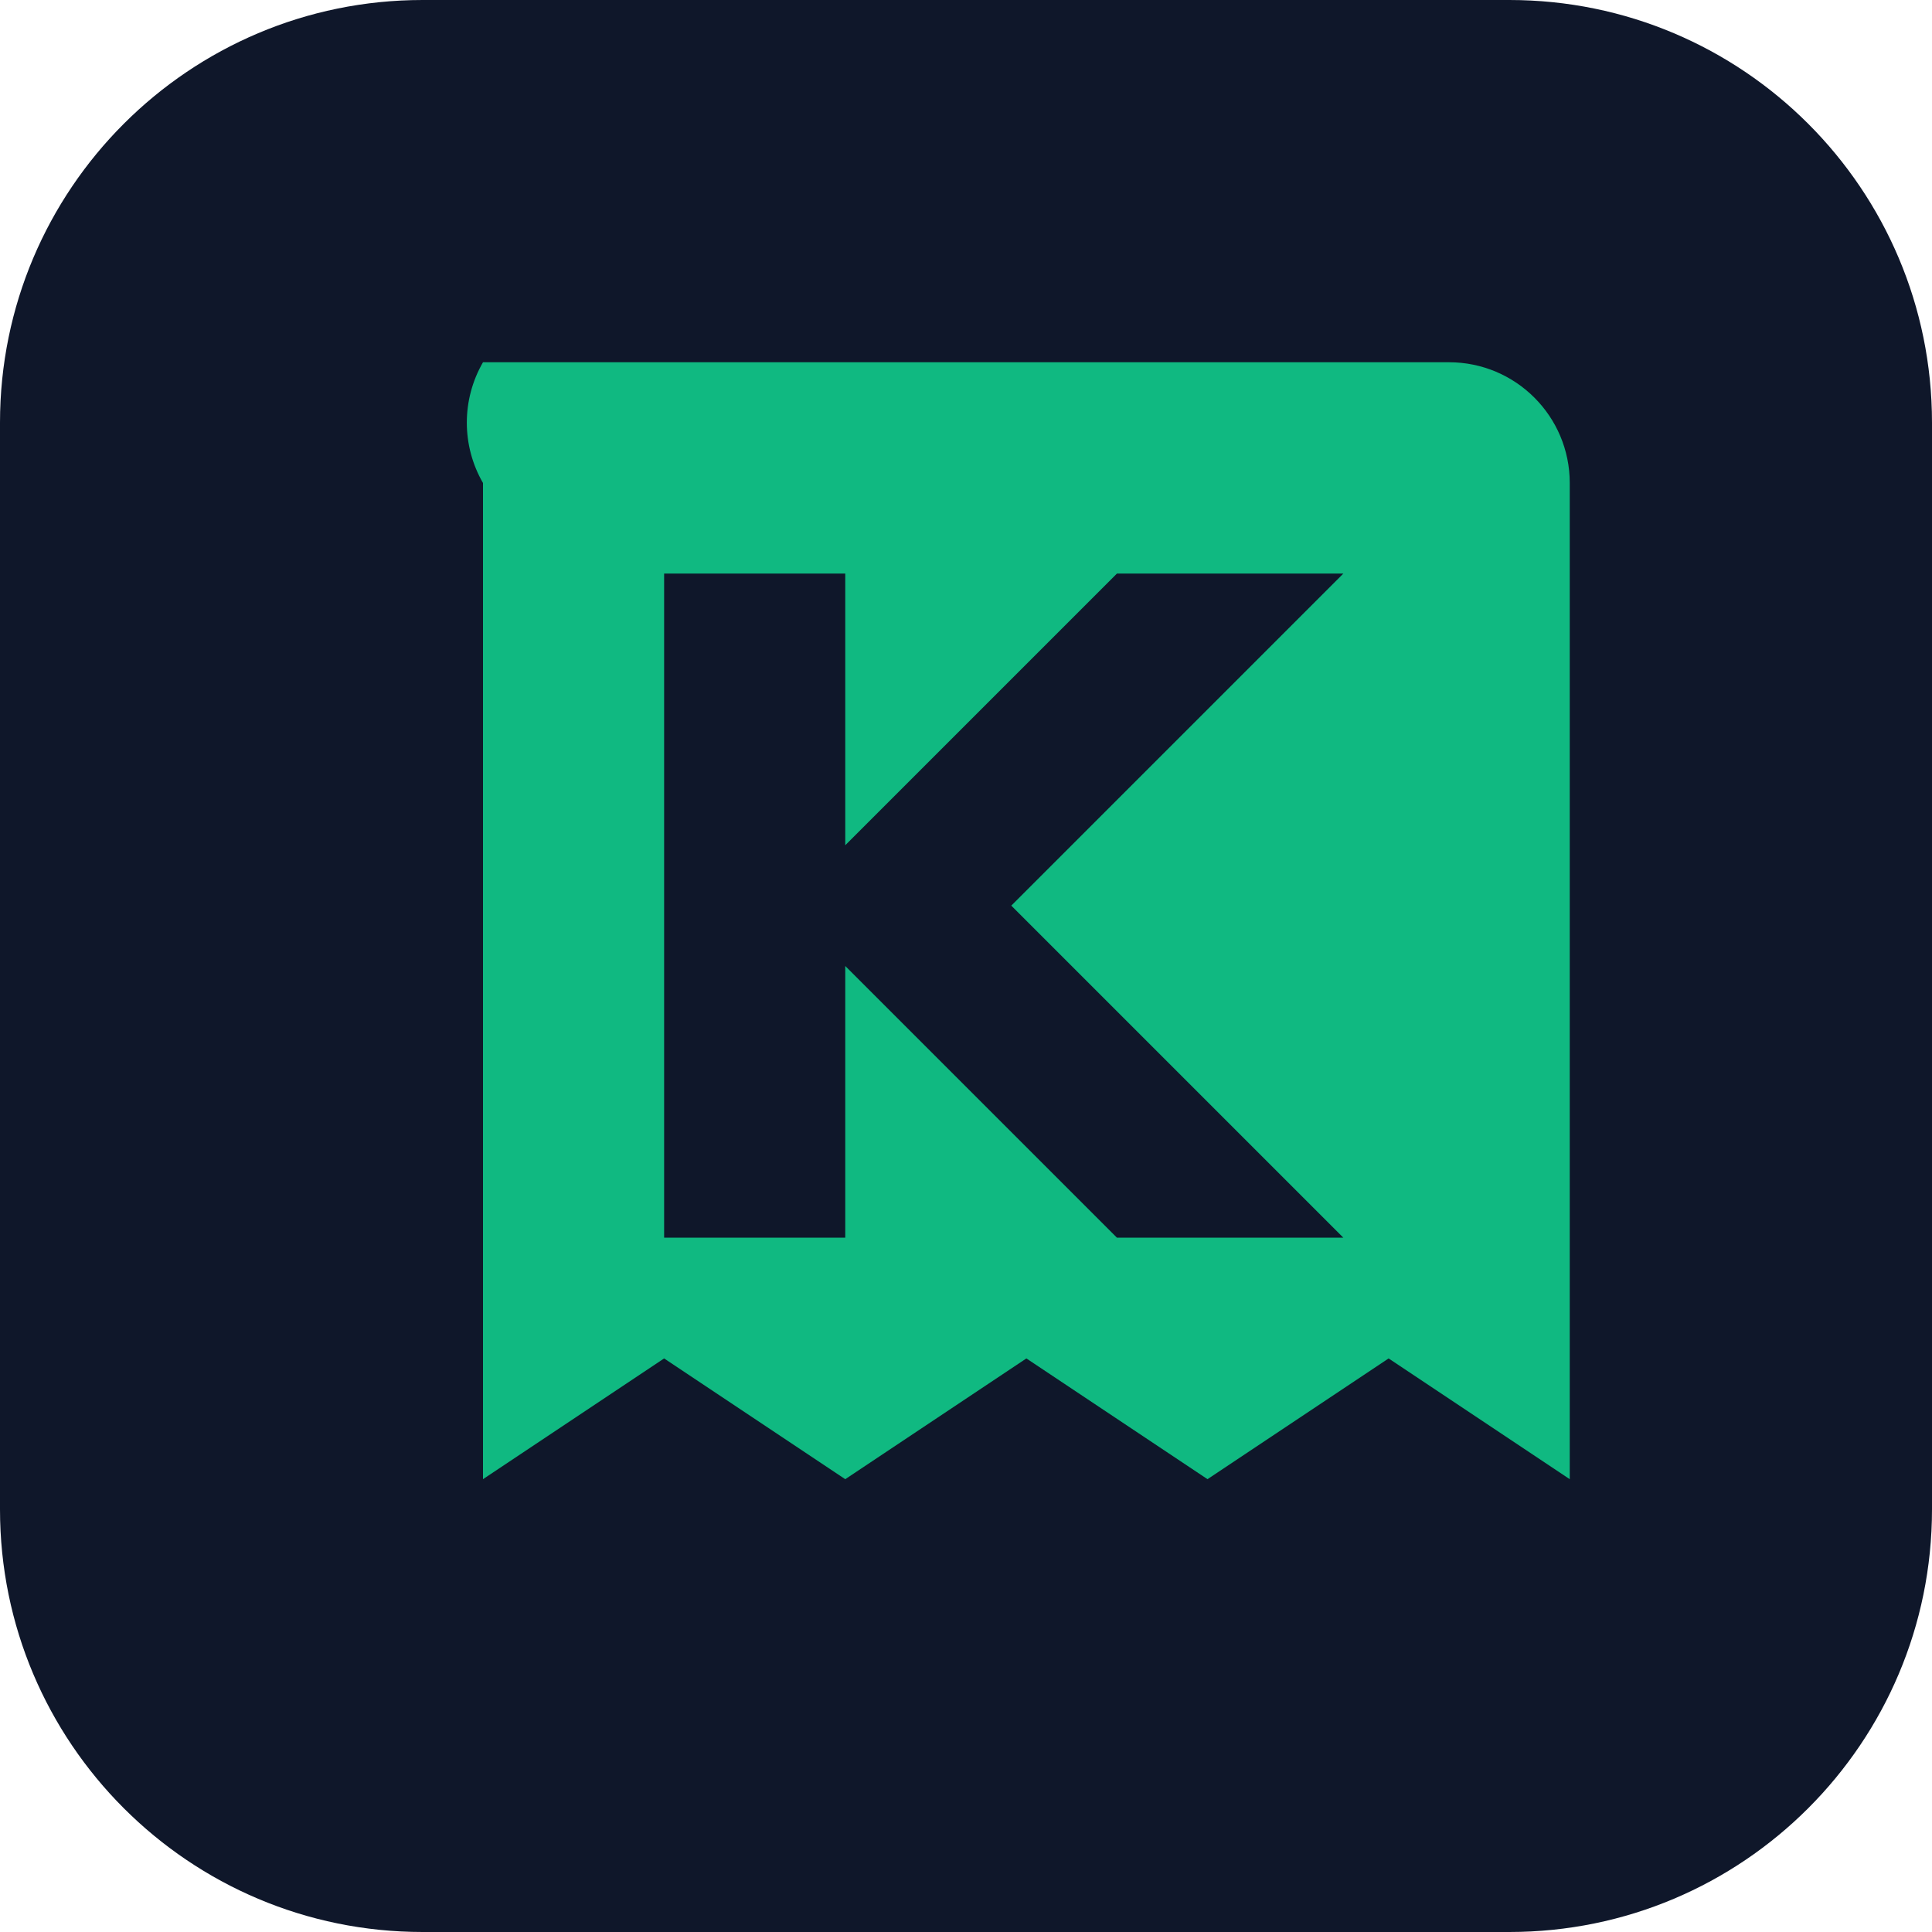
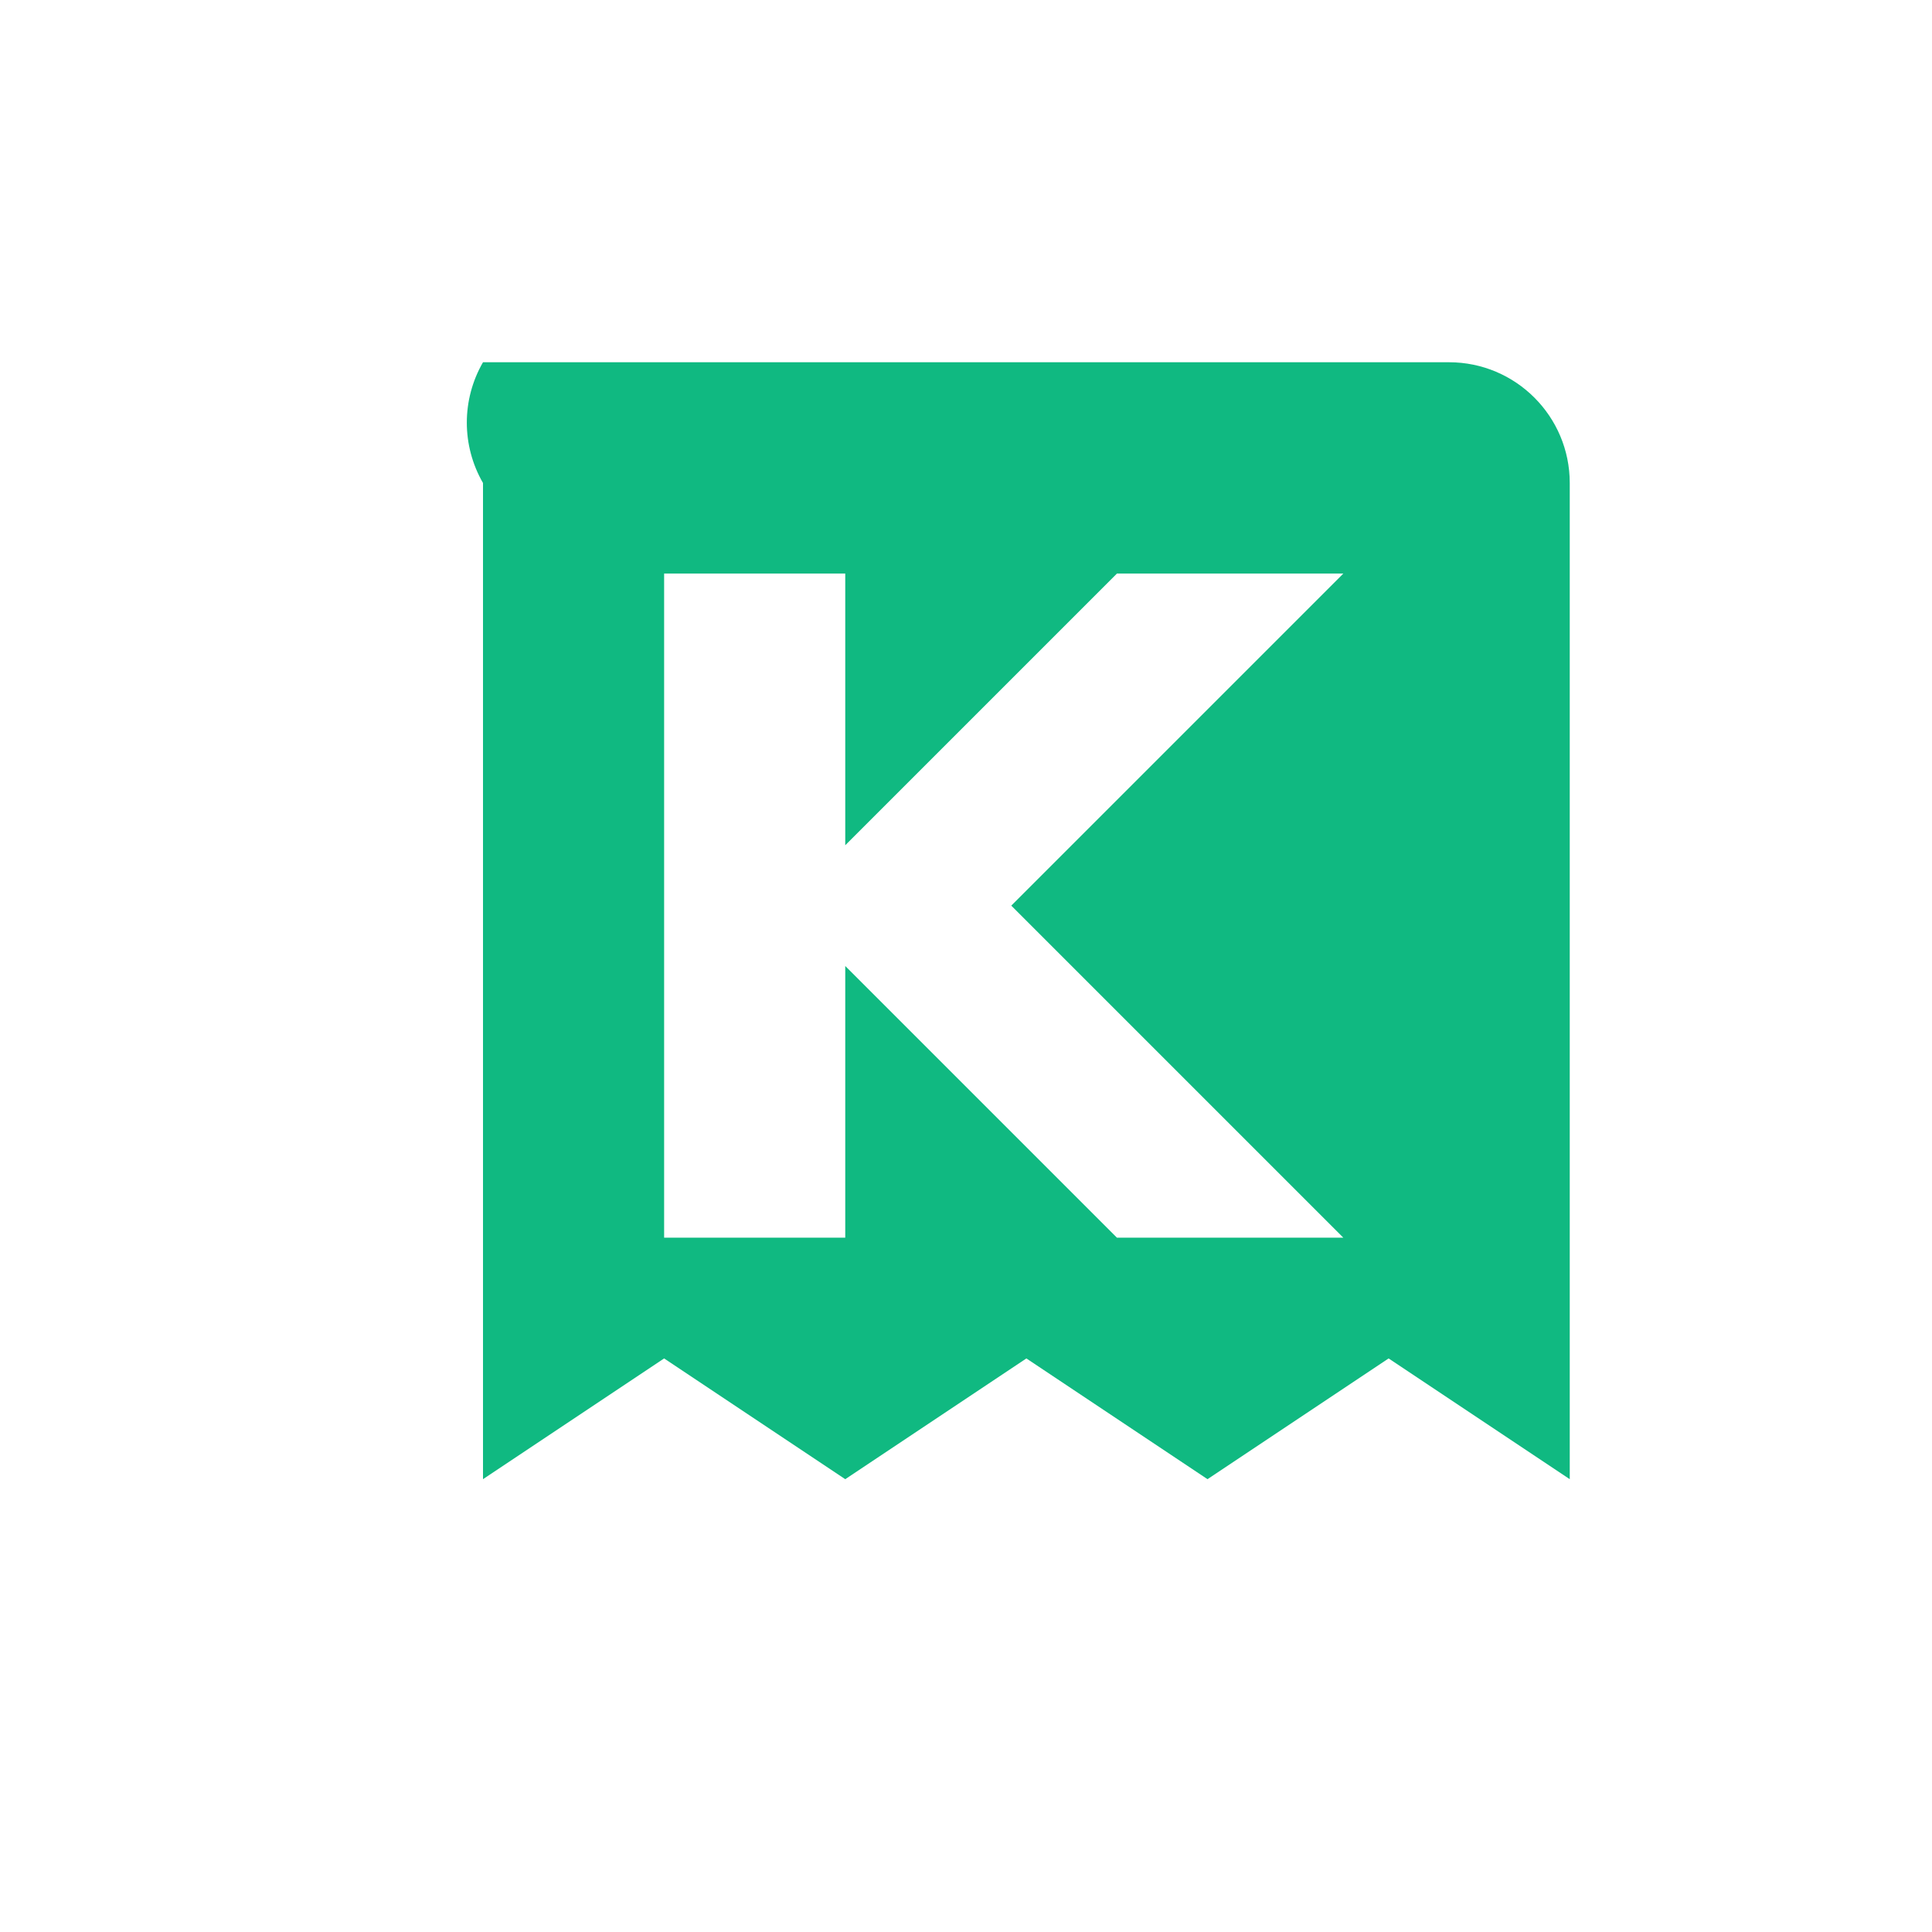
<svg xmlns="http://www.w3.org/2000/svg" viewBox="0 0 256 256">
-   <rect width="256" height="256" rx="56" fill="#0F172A" />
  <path fill="#10B981" fill-rule="evenodd" d="M 64 48 H 192 A 16 16 0 0 1 208 64 V 196 L 184 180 L 160 196 L 136 180 L 112 196 L 88 180 L 64 196 V 64 A 16 16 0 0 1 64 48 Z M 88 76 H 112 V 112 L 148 76 H 178 L 134 120 L 178 164 H 148 L 112 128 V 164 H 88 V 76 Z" />
</svg>
